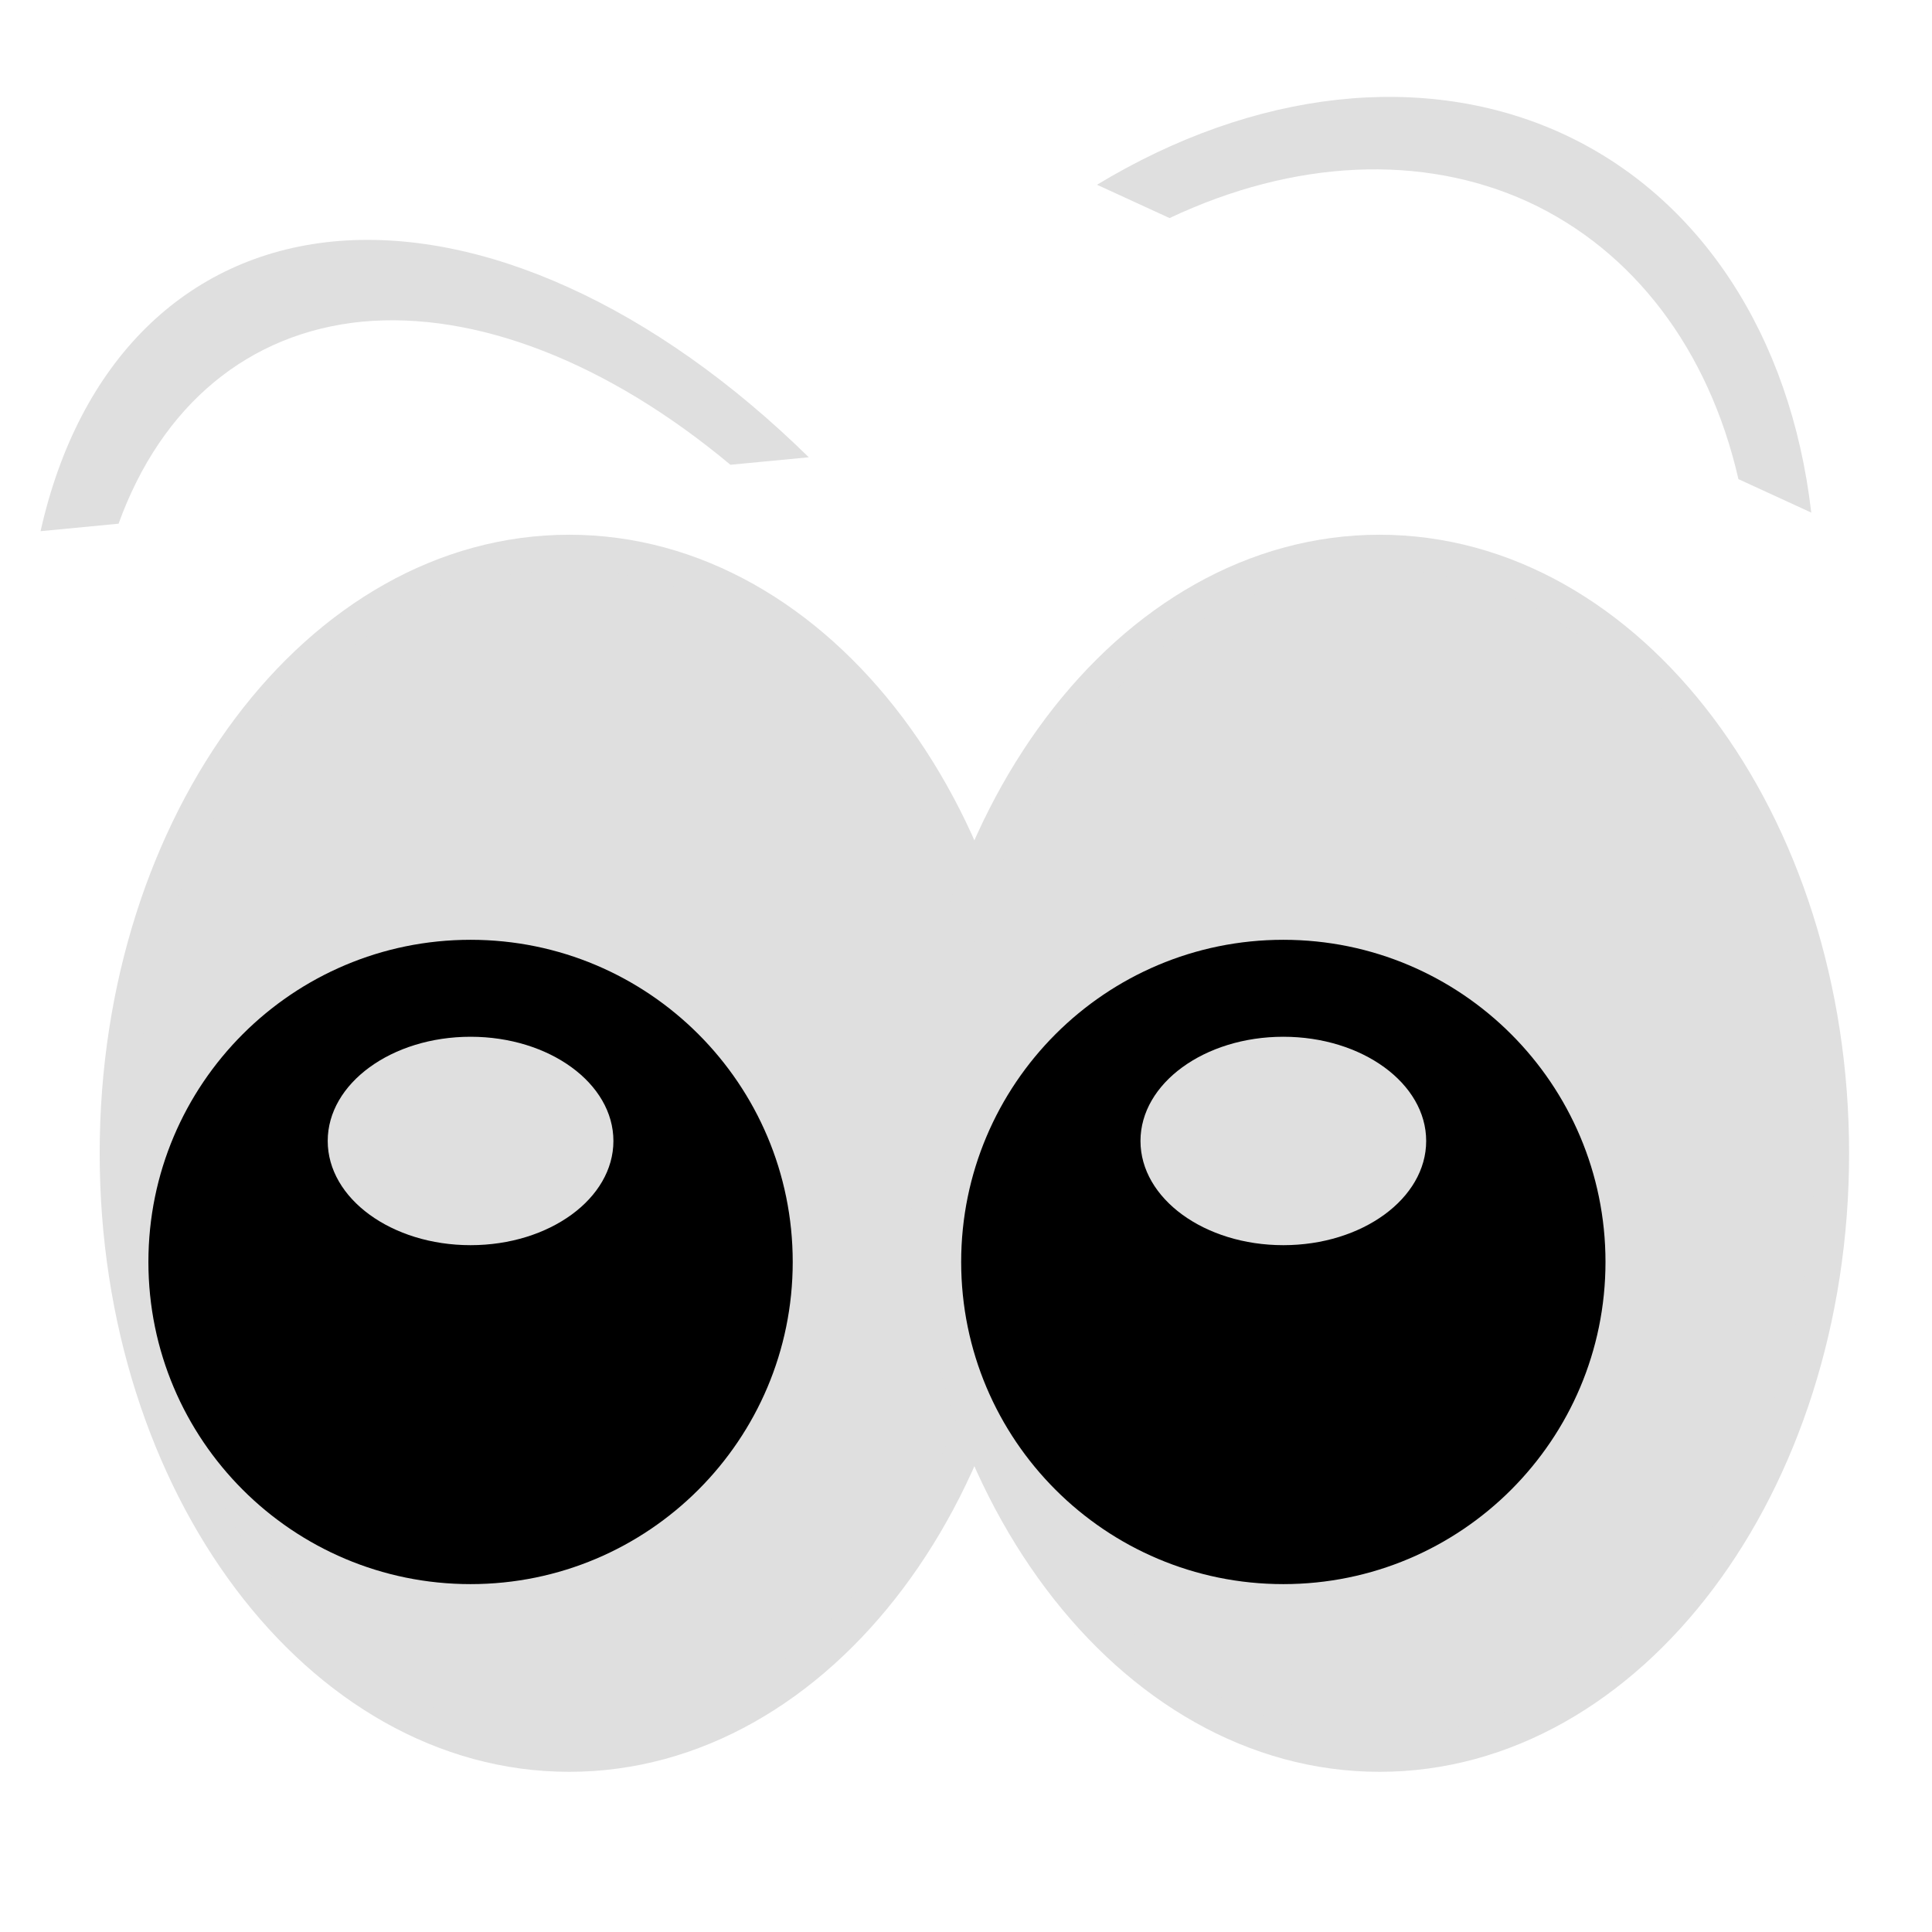
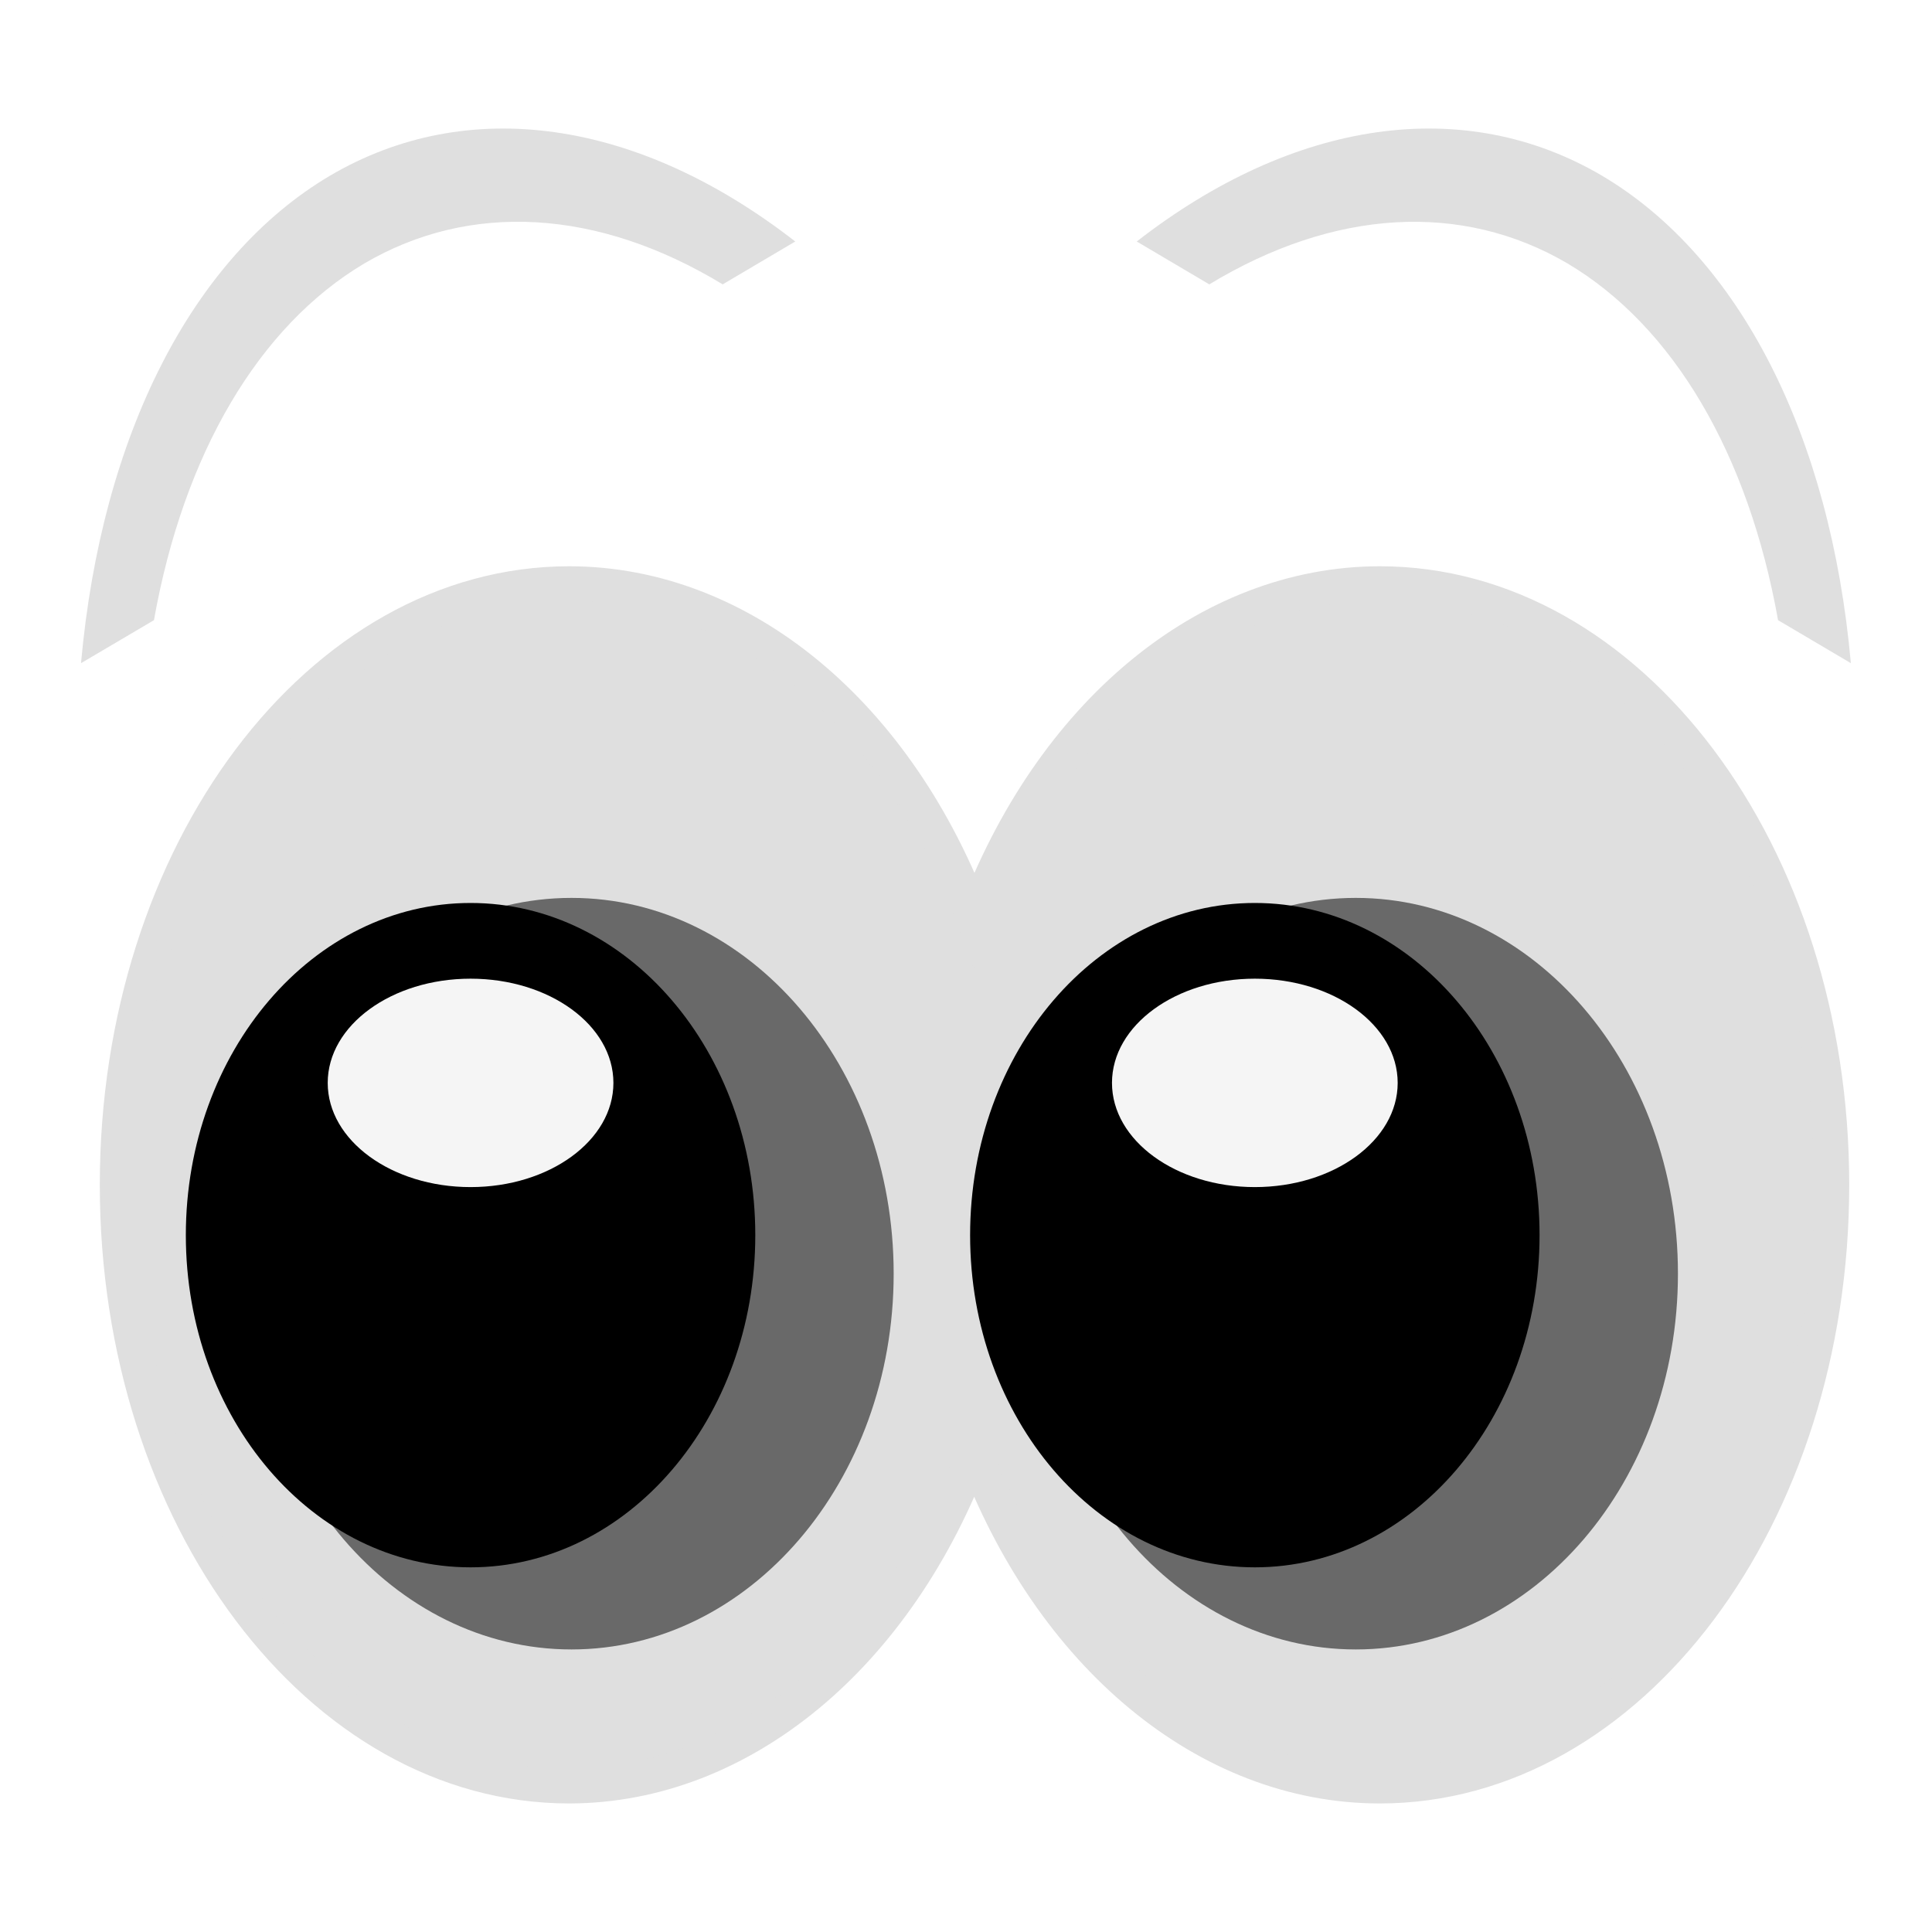
<svg xmlns="http://www.w3.org/2000/svg" version="1" viewBox="0 0 16 16" enable-background="new 0 0 48 48" id="svg12" width="16" height="16">
  <defs id="defs16">
    </defs>
-   <ellipse style="opacity:1;fill:#dfdfdf;fill-opacity:1;stroke:#dfdfdf;stroke-width:0.289;stroke-miterlimit:4;stroke-dasharray:none;stroke-opacity:1" id="path815" cx="4.714" cy="9.551" rx="3.744" ry="4.978" />
-   <circle style="opacity:1;fill:#000000;fill-opacity:1;stroke:none;stroke-width:0.435;stroke-miterlimit:4;stroke-dasharray:none;stroke-opacity:1" id="path817" cx="3.897" cy="10.451" r="2.668" />
-   <ellipse style="opacity:1;fill:#dfdfdf;fill-opacity:1;stroke:none;stroke-width:0.273;stroke-miterlimit:4;stroke-dasharray:none;stroke-opacity:1" id="path819" cx="3.897" cy="9.449" rx="1.183" ry="0.863" />
-   <ellipse ry="4.978" rx="3.744" cy="9.551" cx="11.425" id="ellipse821" style="opacity:1;fill:#dfdfdf;fill-opacity:1;stroke:#dfdfdf;stroke-width:0.289;stroke-miterlimit:4;stroke-dasharray:none;stroke-opacity:1" />
-   <circle r="2.668" cy="10.451" cx="10.628" id="circle831" style="opacity:1;fill:#000000;fill-opacity:1;stroke:none;stroke-width:0.435;stroke-miterlimit:4;stroke-dasharray:none;stroke-opacity:1" />
-   <ellipse ry="0.863" rx="1.183" cy="9.449" cx="10.628" id="ellipse833" style="opacity:1;fill:#dfdfdf;fill-opacity:1;stroke:none;stroke-width:0.273;stroke-miterlimit:4;stroke-dasharray:none;stroke-opacity:1" />
-   <path style="opacity:1;fill:#dfdfdf;fill-opacity:1;stroke:none;stroke-width:0.339;stroke-miterlimit:4;stroke-dasharray:none;stroke-opacity:1" d="M 2.758,2 A 6.472,3.98 60.569 0 0 0.336,4.399 L 0.982,4.337 A 5.749,3.535 60.569 0 1 2.998,2.664 5.749,3.535 60.569 0 1 6.049,3.849 L 6.698,3.787 A 6.472,3.98 60.569 0 0 2.758,2 Z" id="ellipse829" />
-   <path id="path840" d="M 12.938,1.106 A 4.271,5.676 29.444 0 0 9.085,1.53 L 9.686,1.806 A 3.793,5.041 29.444 0 1 12.654,1.671 3.793,5.041 29.444 0 1 14.397,3.968 L 15,4.245 A 4.271,5.676 29.444 0 0 12.938,1.106 Z" style="opacity:1;fill:#dfdfdf;fill-opacity:1;stroke:none;stroke-width:0.329;stroke-miterlimit:4;stroke-dasharray:none;stroke-opacity:1" />
+   <path style="opacity:1;fill:#dfdfdf;fill-opacity:1;stroke:#dfdfdf;stroke-width:0.289;stroke-miterlimit:4;stroke-dasharray:none;stroke-opacity:1" d="M 4.715 4.834 A 3.744 4.978 0 0 0 0.971 9.812 A 3.744 4.978 0 0 0 4.715 14.791 A 3.744 4.978 0 0 0 8.068 12.012 A 3.744 4.978 0 0 0 11.426 14.791 A 3.744 4.978 0 0 0 15.17 9.812 A 3.744 4.978 0 0 0 11.426 4.834 A 3.744 4.978 0 0 0 8.07 7.613 A 3.744 4.978 0 0 0 4.715 4.834 z " id="path815" />
+   <ellipse cy="10.548" cx="4.733" id="circle834" style="opacity:1;fill:#696969;fill-opacity:1;stroke:none;stroke-width:0.47;stroke-miterlimit:4;stroke-dasharray:none;stroke-opacity:1" rx="2.668" ry="3.112" />
+   <ellipse style="opacity:1;fill:#000000;fill-opacity:1;stroke:none;stroke-width:0.416;stroke-miterlimit:4;stroke-dasharray:none;stroke-opacity:1" id="path817" cx="3.897" cy="10.229" rx="2.358" ry="2.751" />
+   <ellipse style="opacity:1;fill:#f5f5f5;fill-opacity:1;stroke:none;stroke-width:0.273;stroke-miterlimit:4;stroke-dasharray:none;stroke-opacity:1" id="path819" cx="3.897" cy="8.968" rx="1.183" ry="0.863" />
+   <path id="path840" d="M 13.267,1.455 A 4.418,7.056 15.272 0 0 9.414,2 l 0.601,0.355 a 3.924,6.267 15.272 0 1 2.967,-0.173 3.924,6.267 15.272 0 1 1.743,2.954 l 0.603,0.356 A 4.418,7.056 15.272 0 0 13.267,1.455 Z" style="opacity:1;fill:#dfdfdf;fill-opacity:1;stroke:none;stroke-width:0.373;stroke-miterlimit:4;stroke-dasharray:none;stroke-opacity:1" />
+   <path style="opacity:1;fill:#dfdfdf;fill-opacity:1;stroke:none;stroke-width:0.373;stroke-miterlimit:4;stroke-dasharray:none;stroke-opacity:1" d="M 2.733,1.455 A 7.056,4.418 74.728 0 1 6.586,2 L 5.985,2.355 A 6.267,3.924 74.728 0 0 3.017,2.182 6.267,3.924 74.728 0 0 1.275,5.136 L 0.671,5.492 A 7.056,4.418 74.728 0 1 2.733,1.455 Z" id="path825" />
+   <ellipse ry="3.112" rx="2.668" style="opacity:1;fill:#696969;fill-opacity:1;stroke:none;stroke-width:0.47;stroke-miterlimit:4;stroke-dasharray:none;stroke-opacity:1" id="ellipse836" cx="11.228" cy="10.548" />
+   <ellipse ry="2.751" rx="2.358" cy="10.229" cx="10.392" id="ellipse838" style="opacity:1;fill:#000000;fill-opacity:1;stroke:none;stroke-width:0.416;stroke-miterlimit:4;stroke-dasharray:none;stroke-opacity:1" />
+   <ellipse ry="0.863" rx="1.183" cy="8.968" cx="10.392" id="ellipse840" style="opacity:1;fill:#f5f5f5;fill-opacity:1;stroke:none;stroke-width:0.273;stroke-miterlimit:4;stroke-dasharray:none;stroke-opacity:1" />
</svg>
